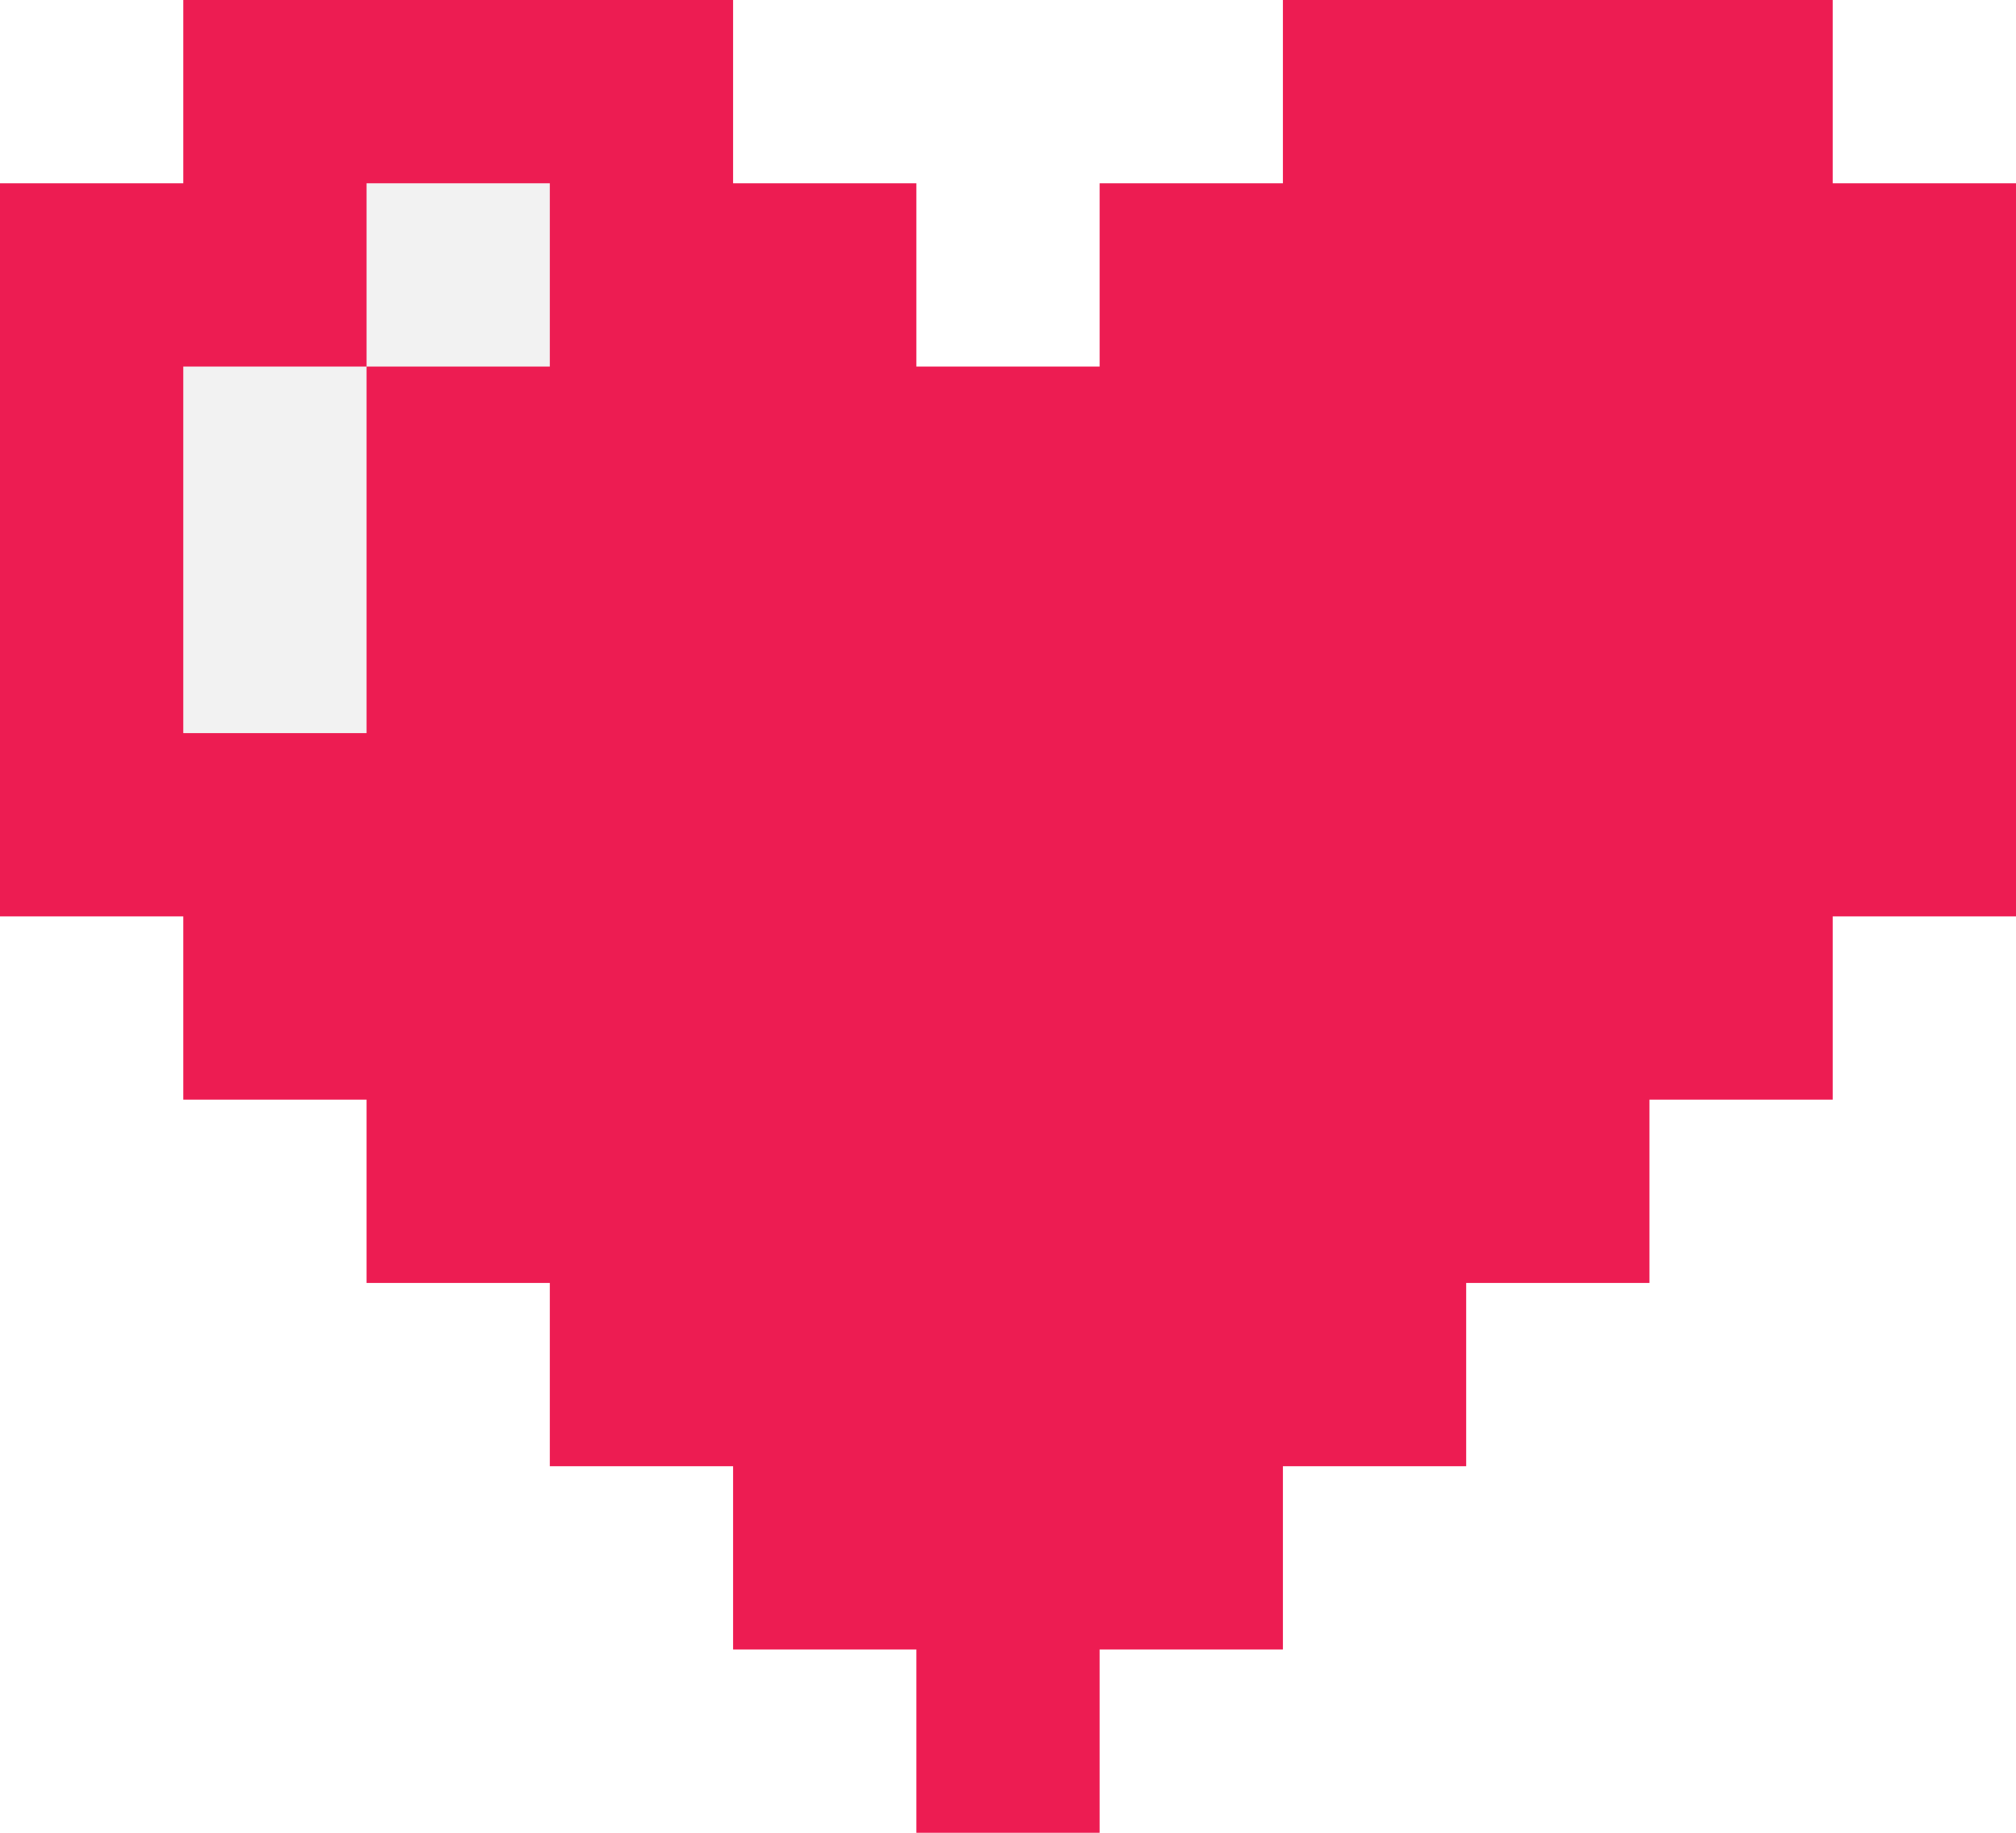
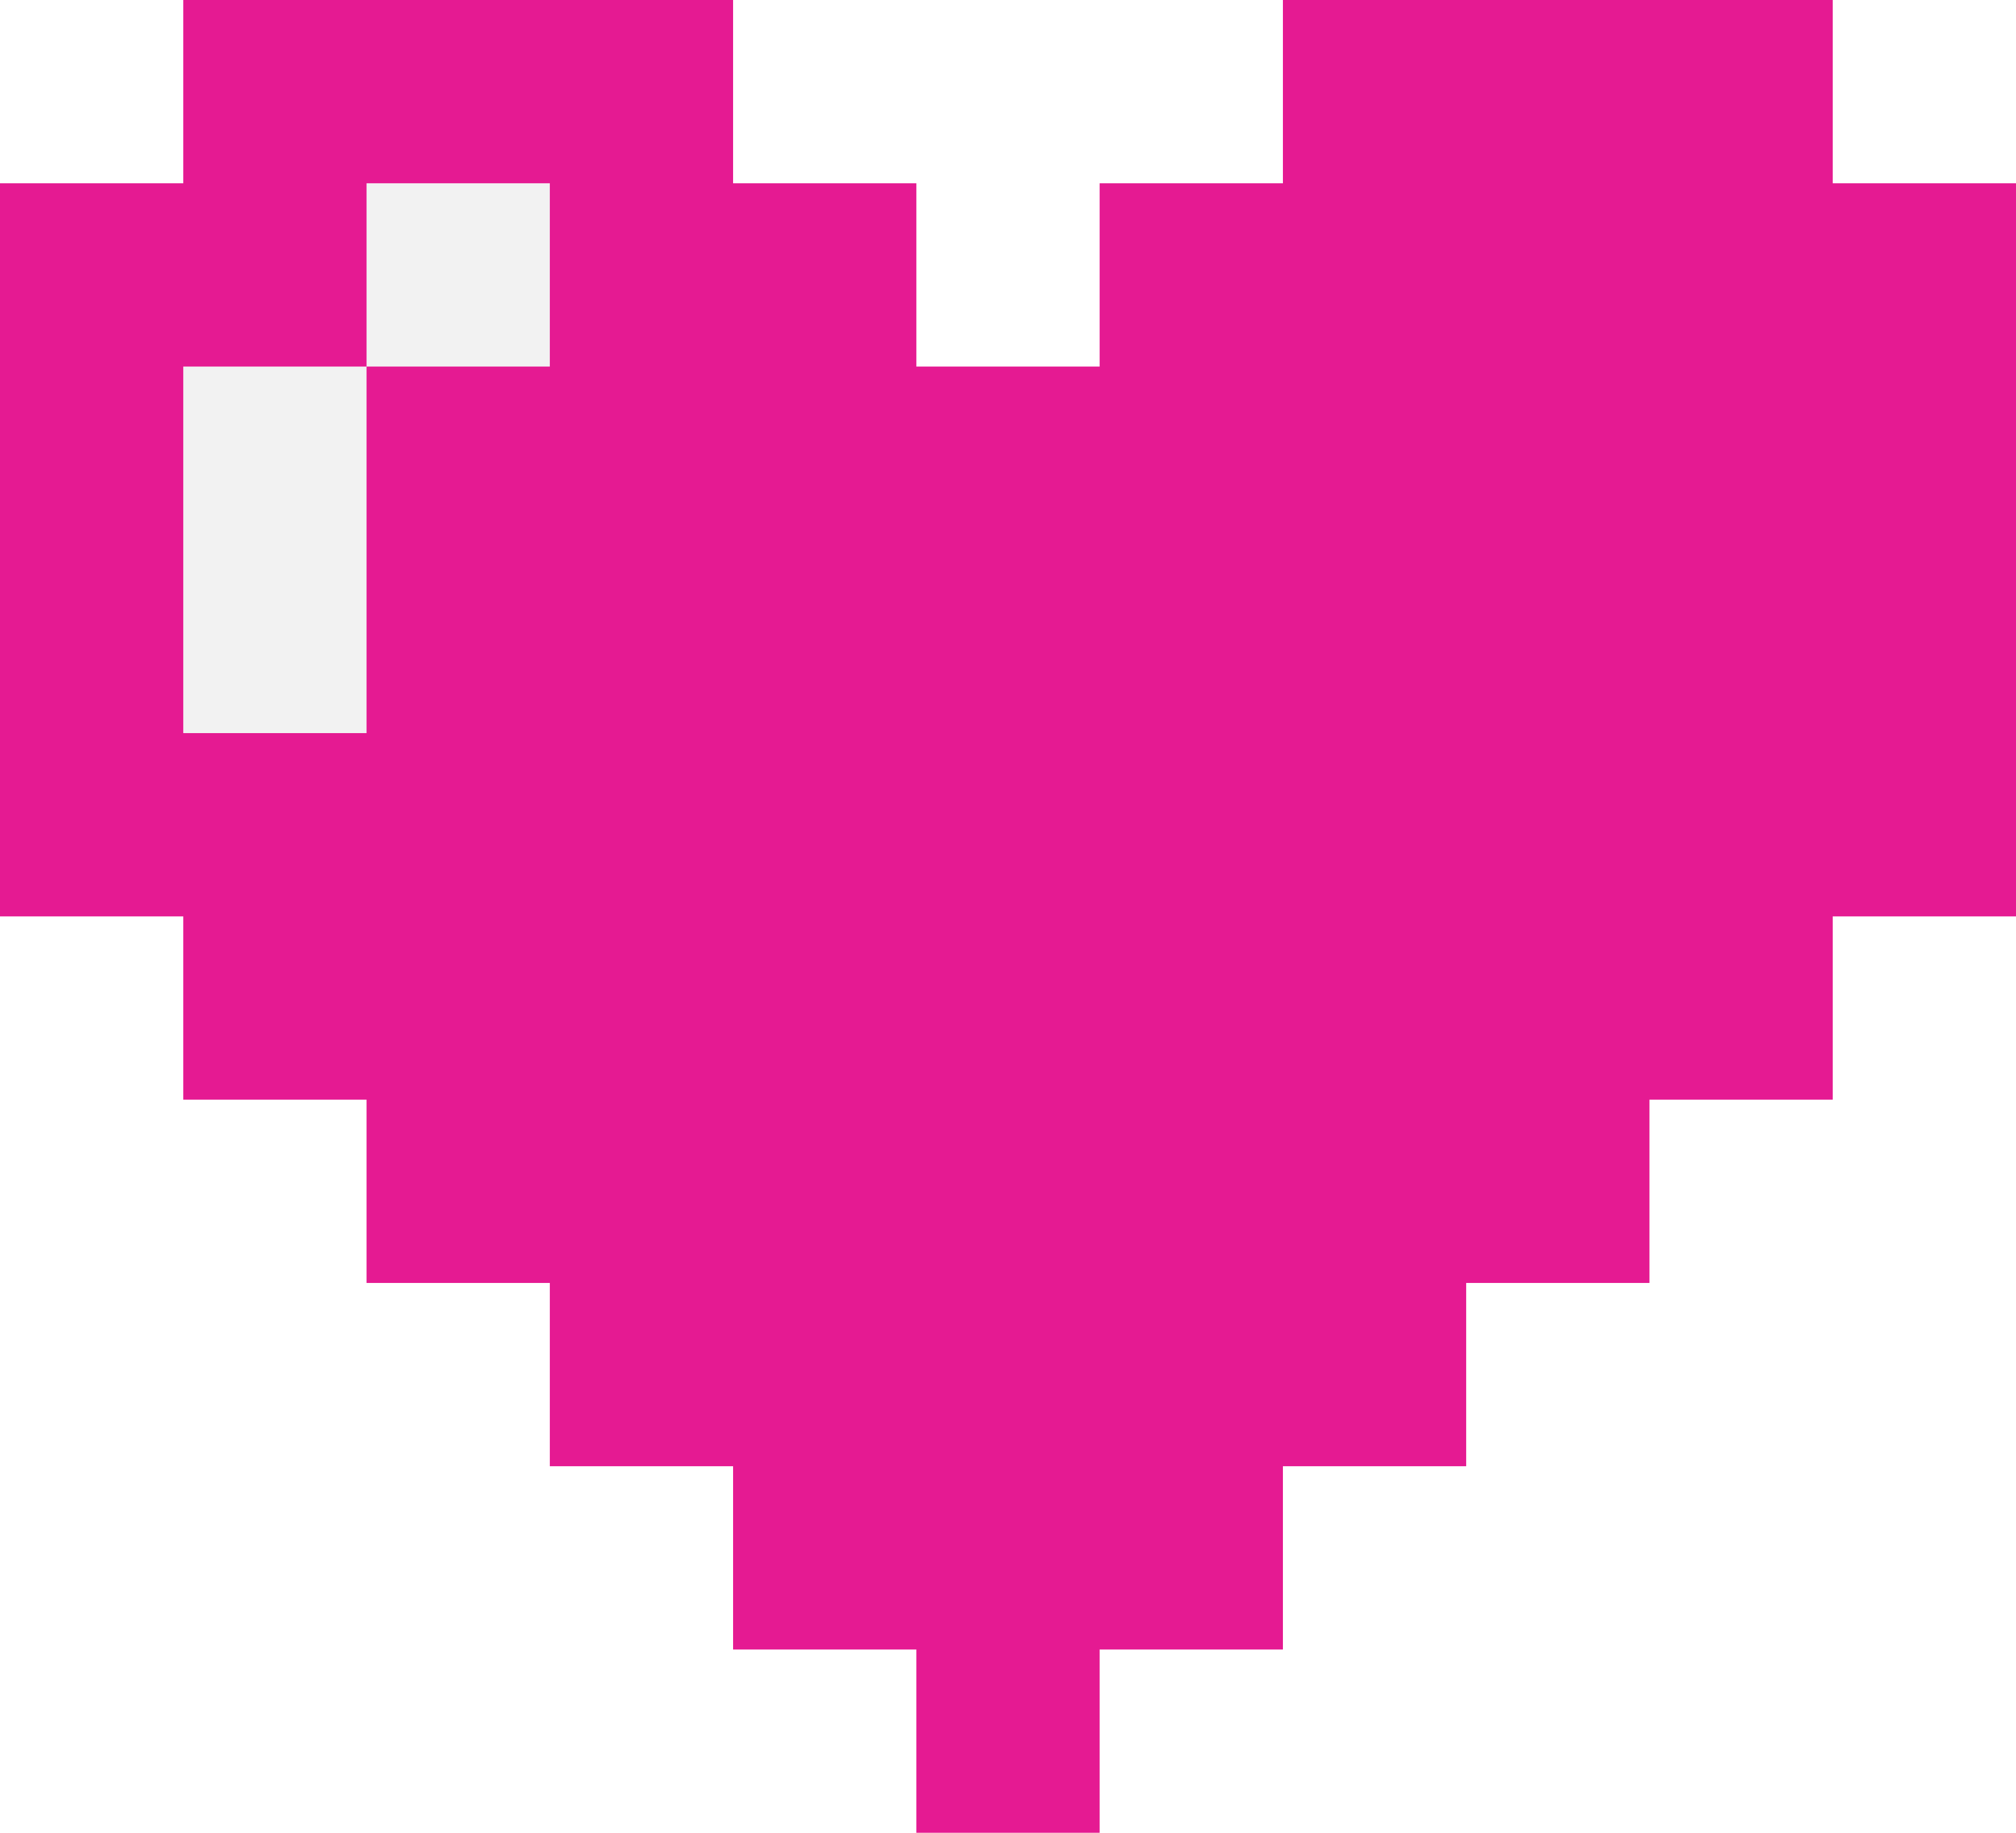
<svg xmlns="http://www.w3.org/2000/svg" id="Layer_1" data-name="Layer 1" viewBox="0 0 11 10">
  <defs>
-     <style>.cls-1{fill:#ed1c52;}.cls-2{fill:#f2f2f2;}</style>
+     <style>.cls-1{fill:#e51a92;}.cls-2{fill:#f2f2f2;}</style>
  </defs>
  <polygon class="cls-1" points="10 1 10 0 7 0 7 1 6 1 6 2 5 2 5 1 4 1 4 0 1 0 1 1 0 1 0 5 1 5 1 6 2 6 2 7 3 7 3 8 4 8 4 9 5 9 5 10 6 10 6 9 7 9 7 8 8 8 8 7 9 7 9 6 10 6 10 5 11 5 11 1 10 1" />
  <path class="cls-2" d="M11,13H10V11h1Zm0-2h1V10H11Z" transform="translate(-9 -9)" />
</svg>
